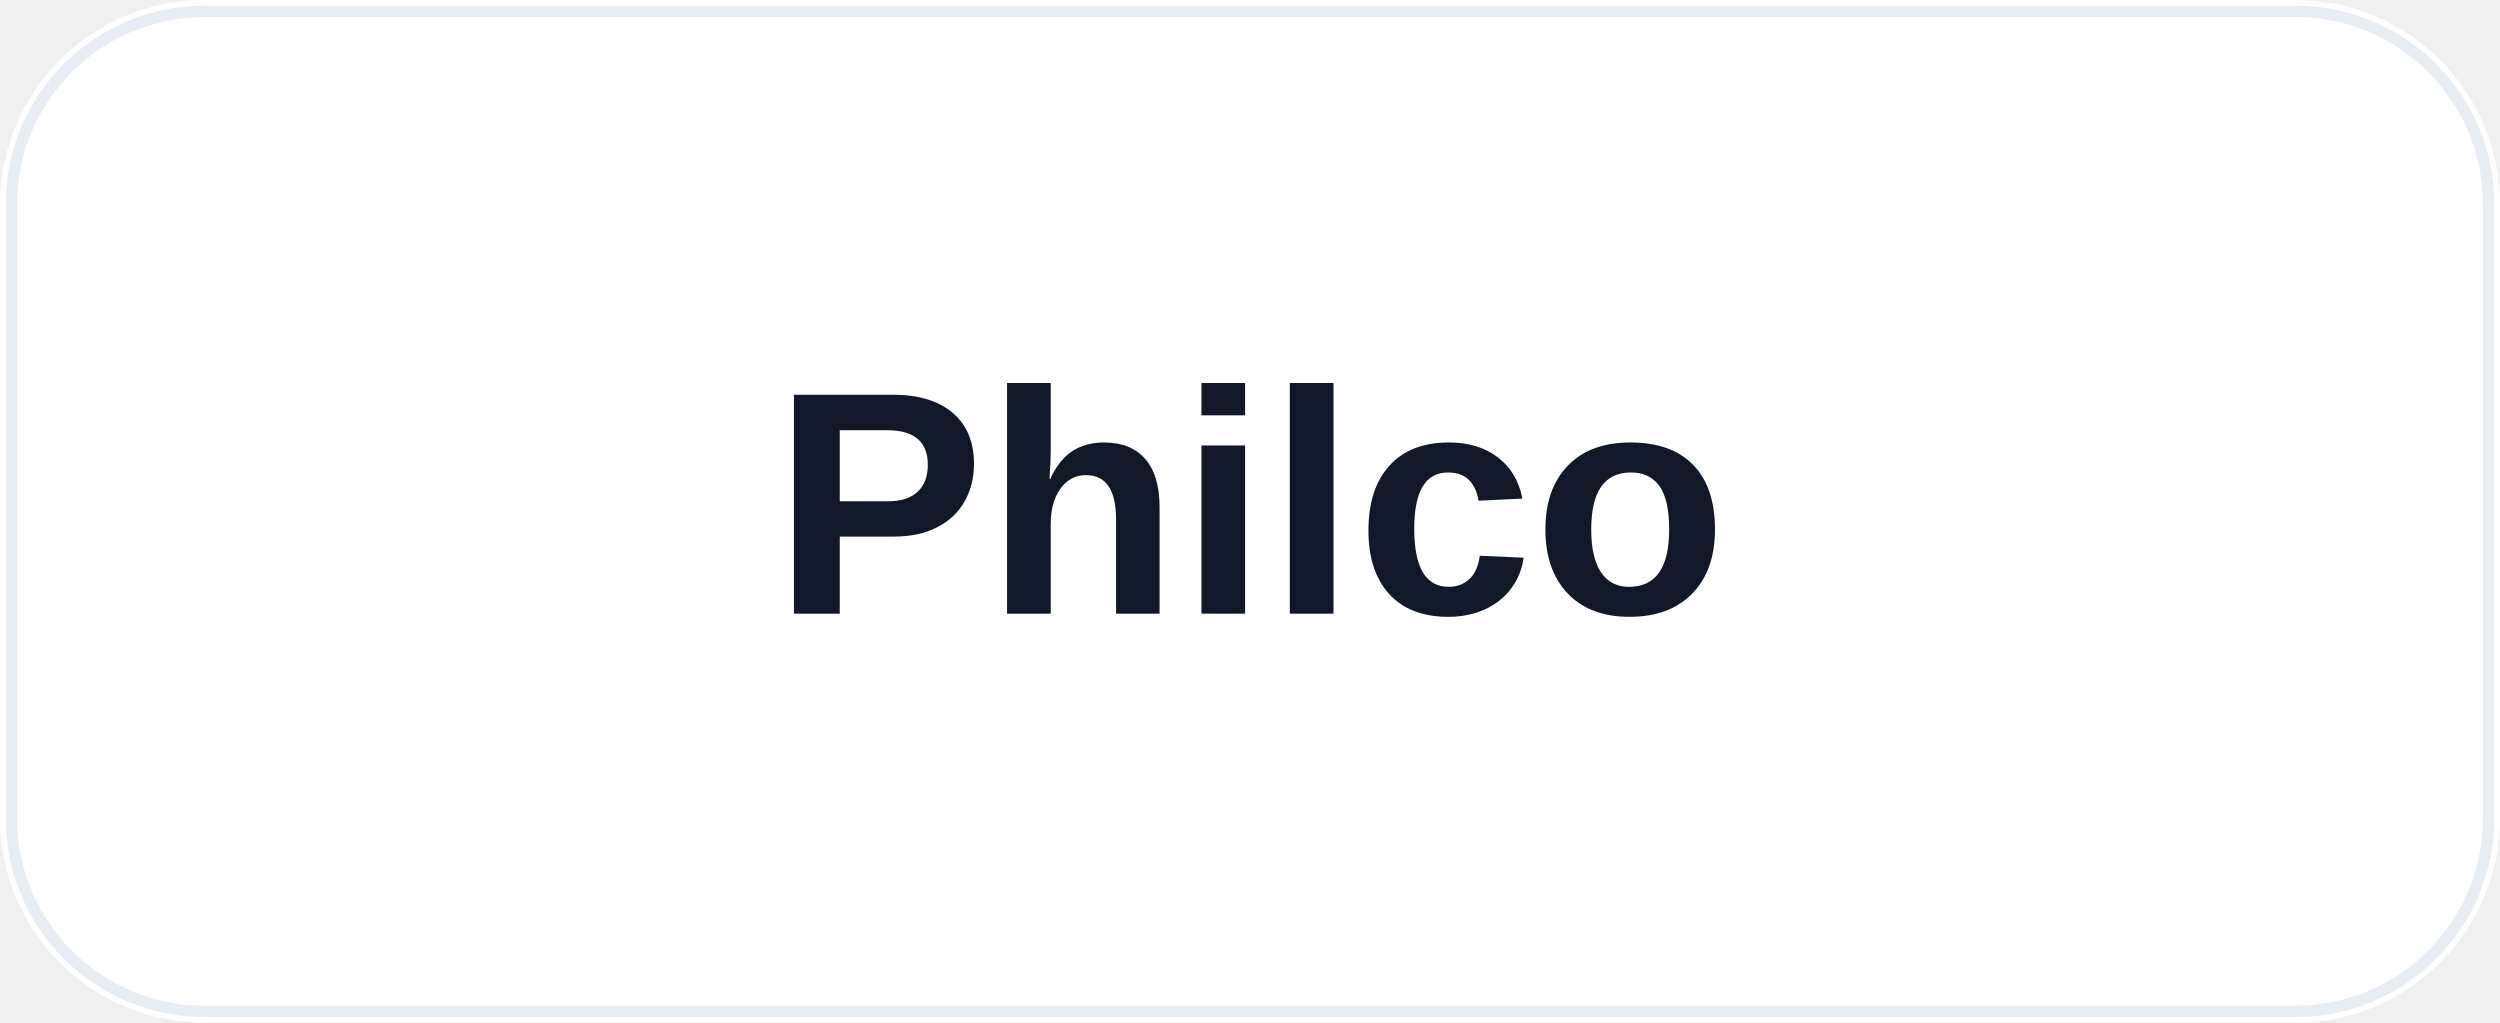
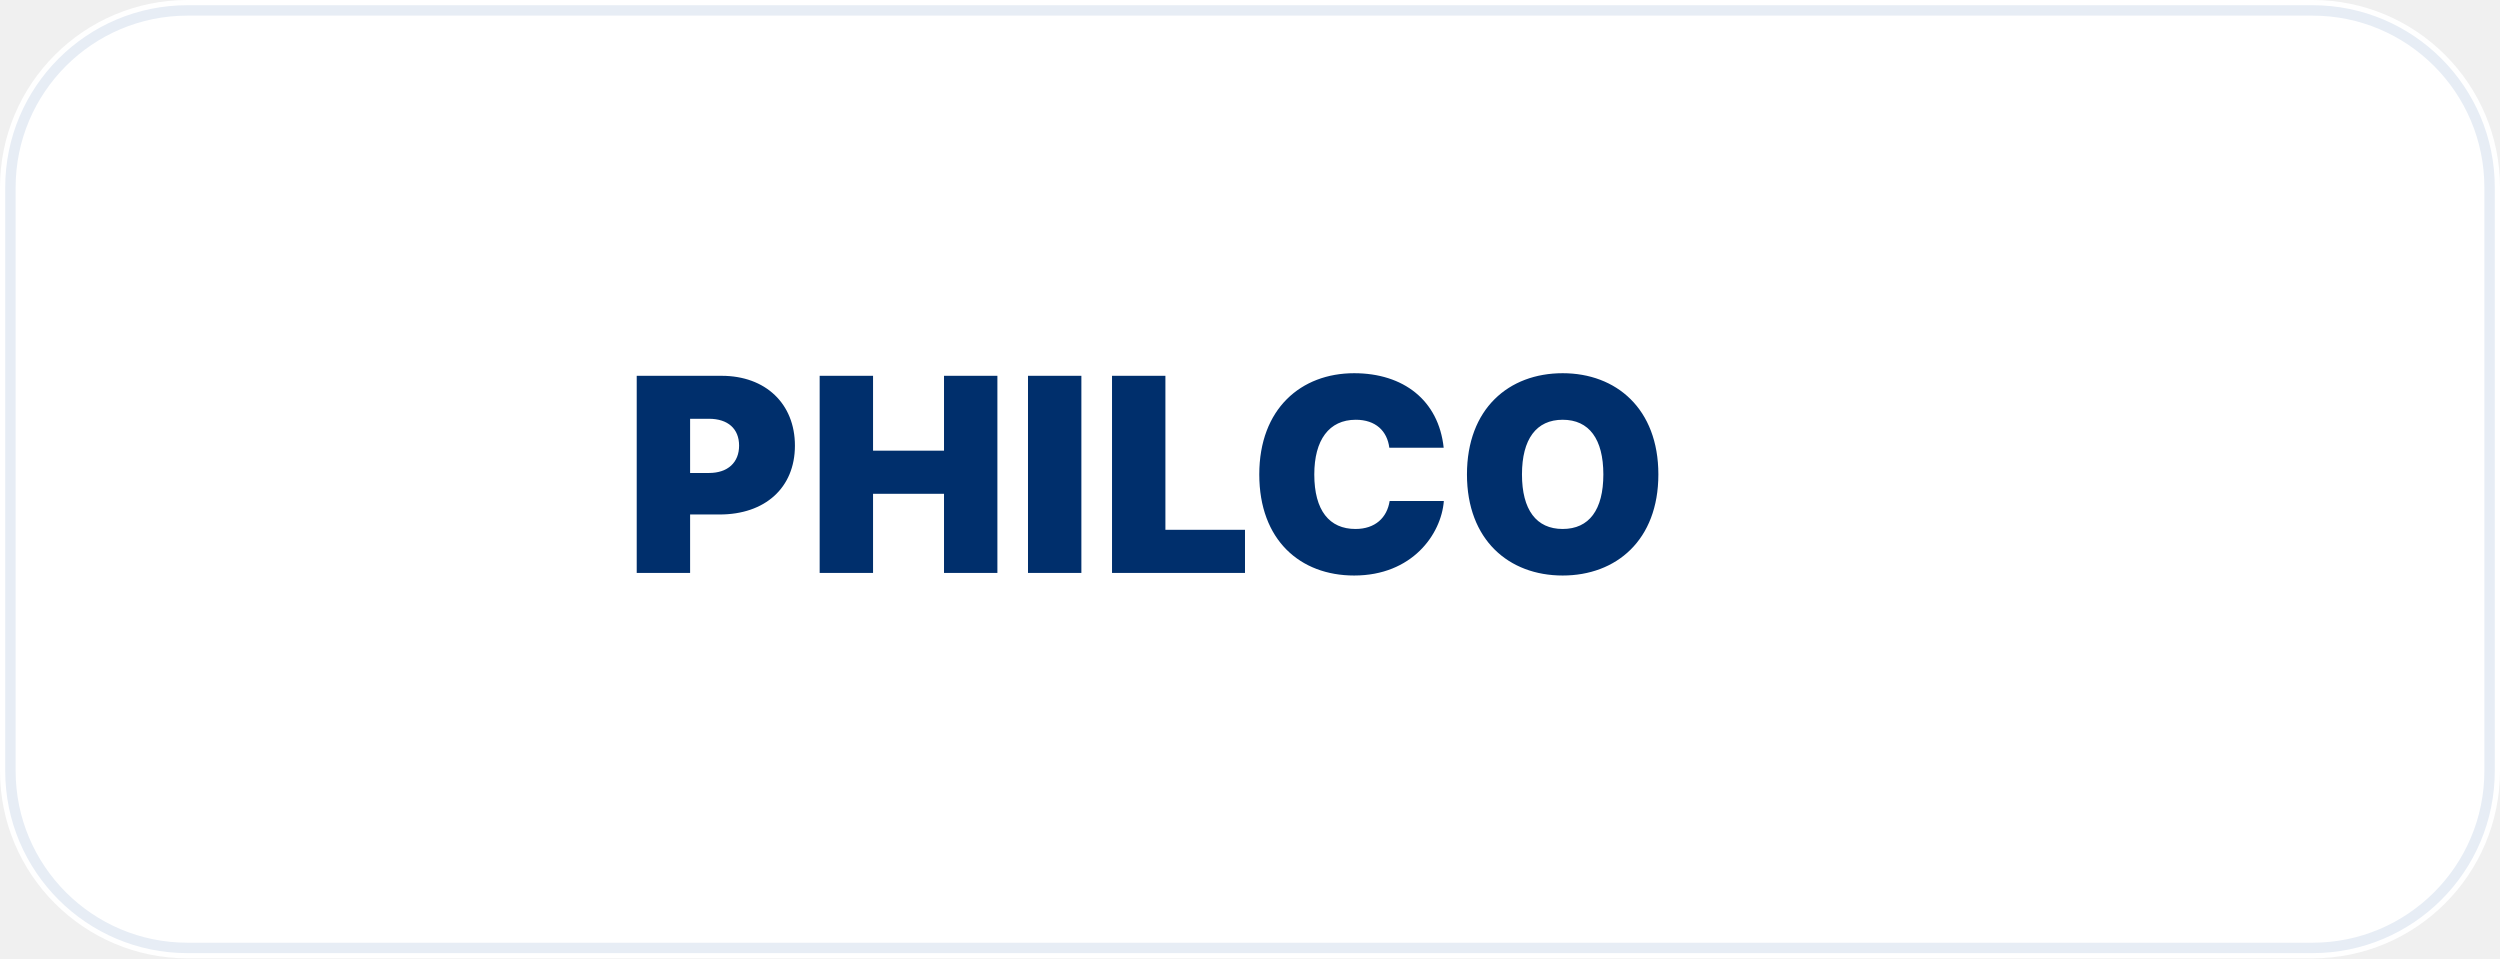
- <svg xmlns="http://www.w3.org/2000/svg" width="220" height="90" viewBox="0 0 220 90" role="img" aria-label="Philco logo">
-   <rect width="220" height="90" rx="18" fill="#ffffff" />
-   <rect x="1" y="1" width="218" height="88" rx="17" fill="none" stroke="#e8edf3" />
-   <text x="110" y="54" text-anchor="middle" font-family="Arial, Helvetica, sans-serif" font-size="28" font-weight="800" letter-spacing="0" fill="#111827">Philco</text>
+ <svg xmlns="http://www.w3.org/2000/svg" width="240" height="92" viewBox="0 0 240 92" role="img" aria-label="PHILCO logo">
+   <rect width="240" height="92" rx="18" fill="#ffffff" />
+   <rect x="1" y="1" width="238" height="90" rx="17" fill="none" stroke="#e7edf5" />
+   <text x="110" y="55" text-anchor="middle" font-family="Inter, Arial, sans-serif" font-size="26" font-weight="900" fill="#002f6c" letter-spacing="0.5">PHILCO</text>
</svg>
